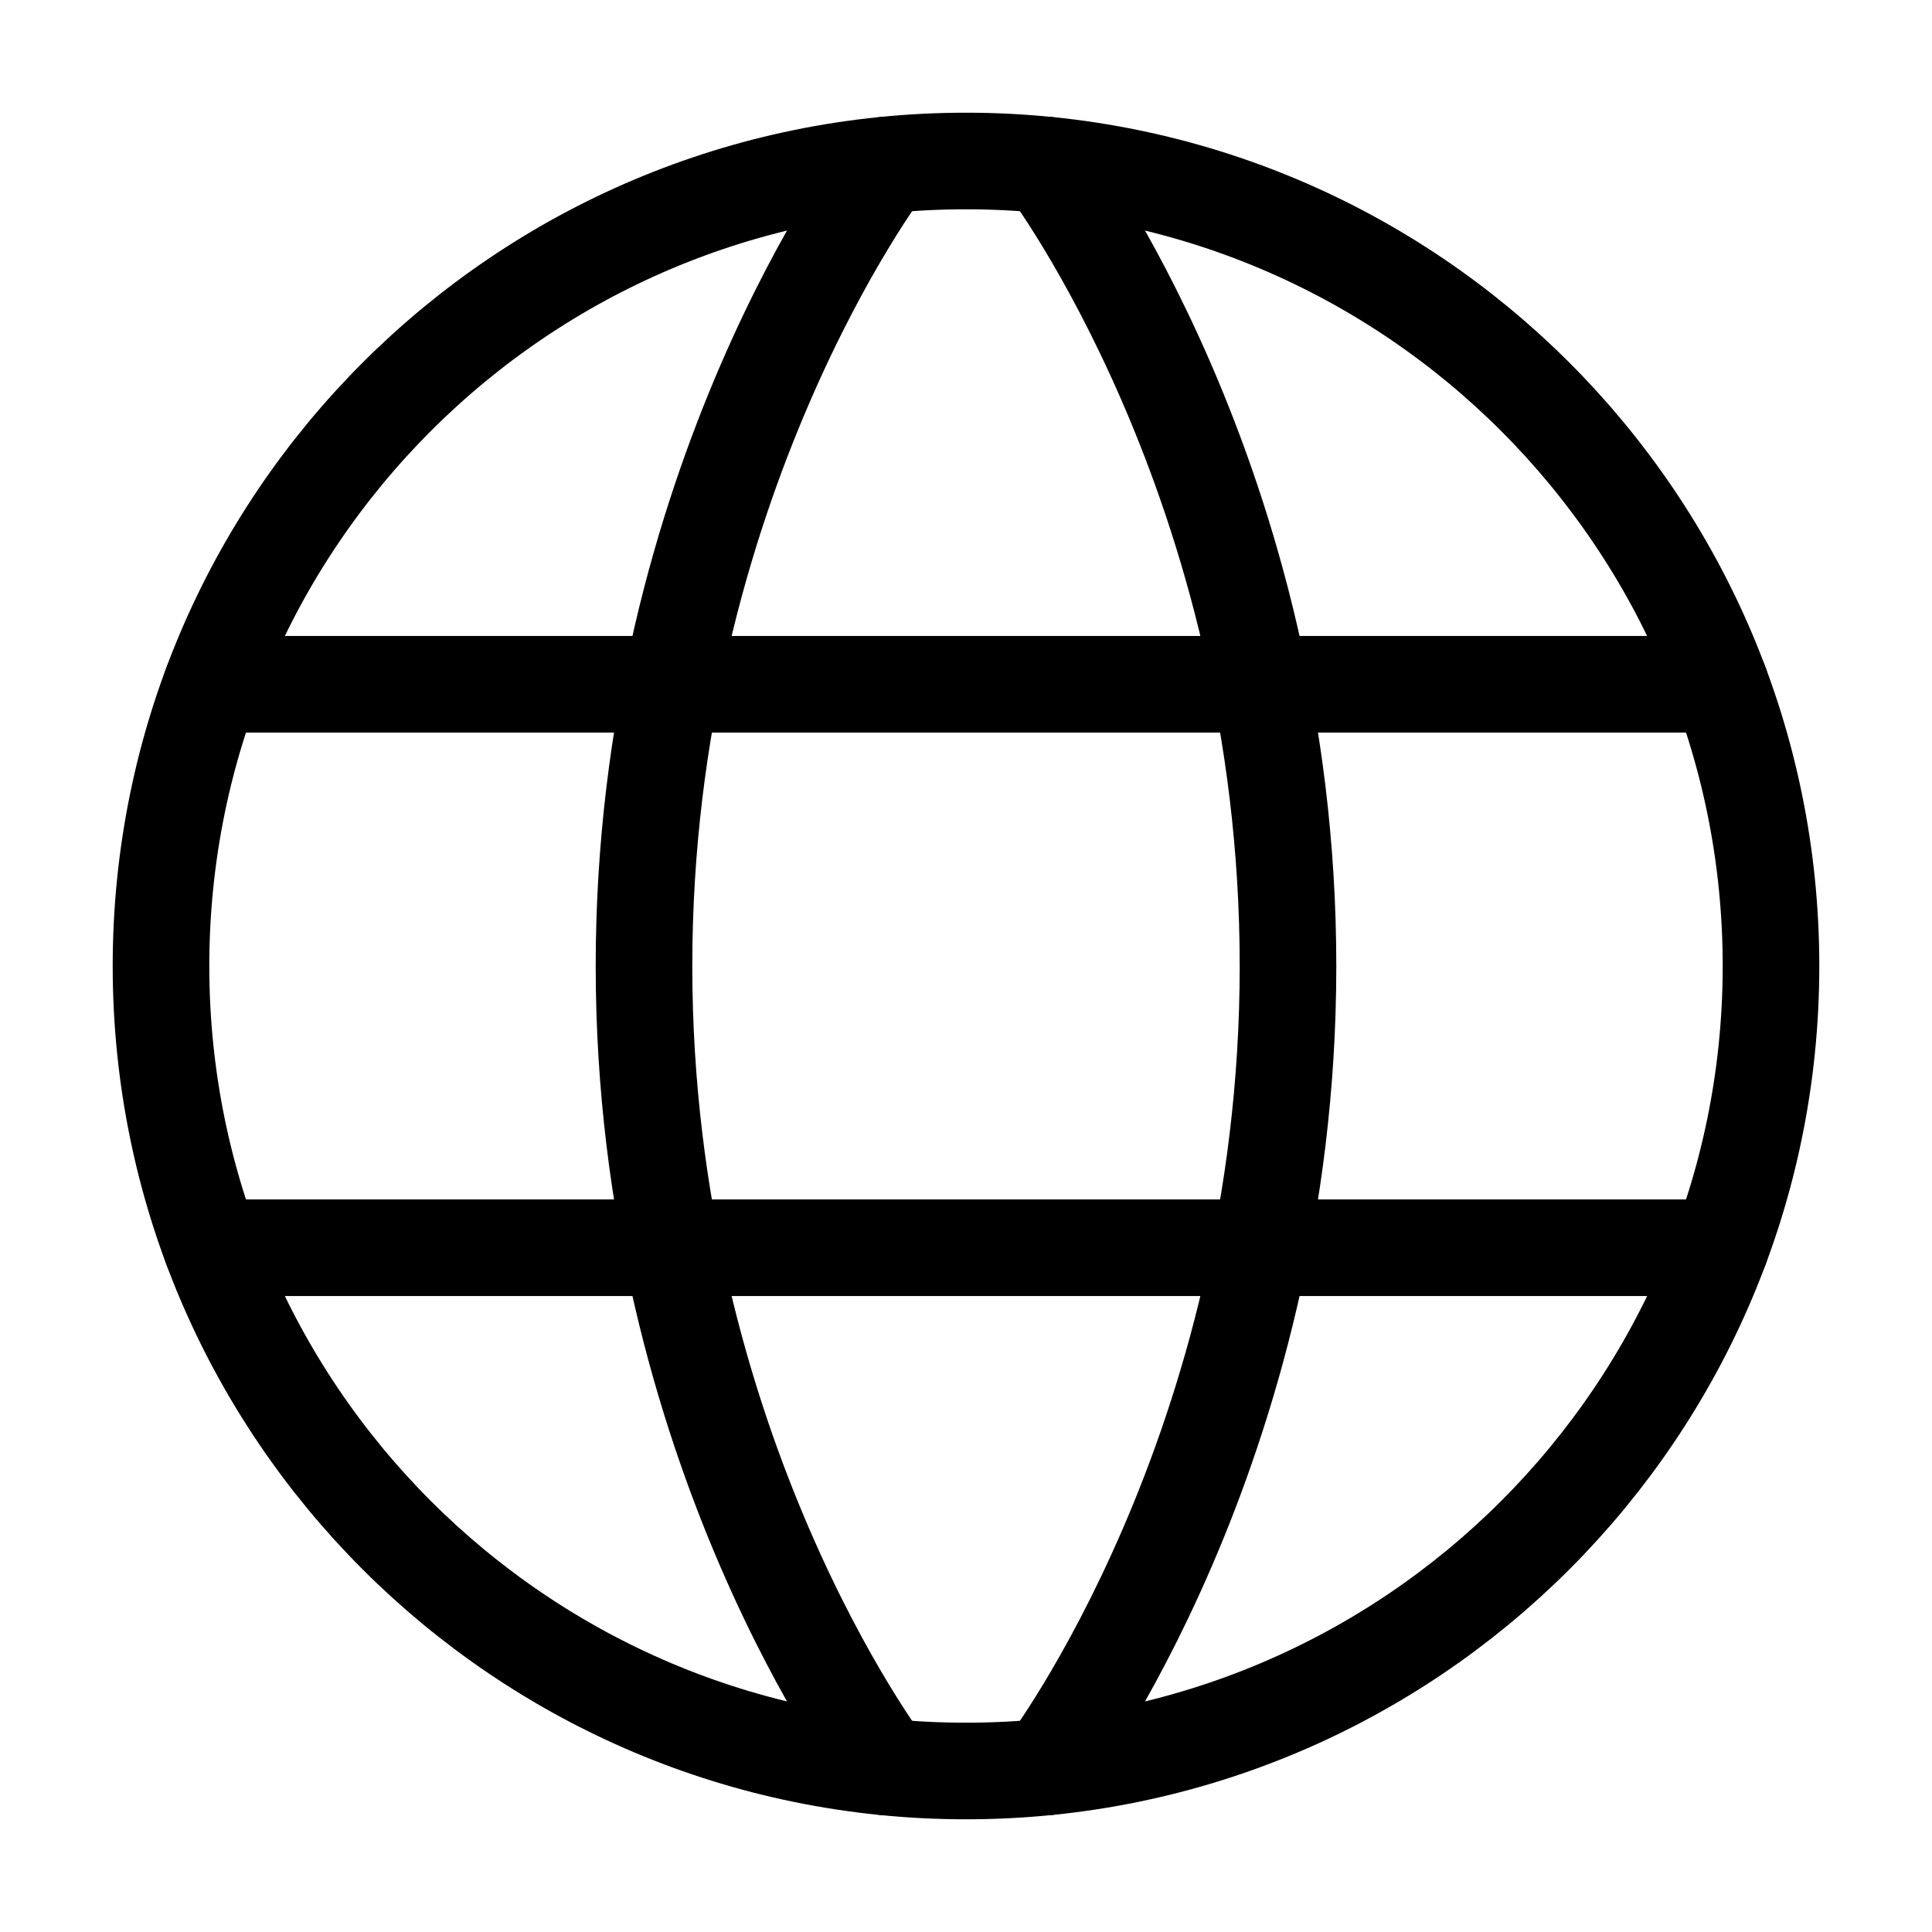
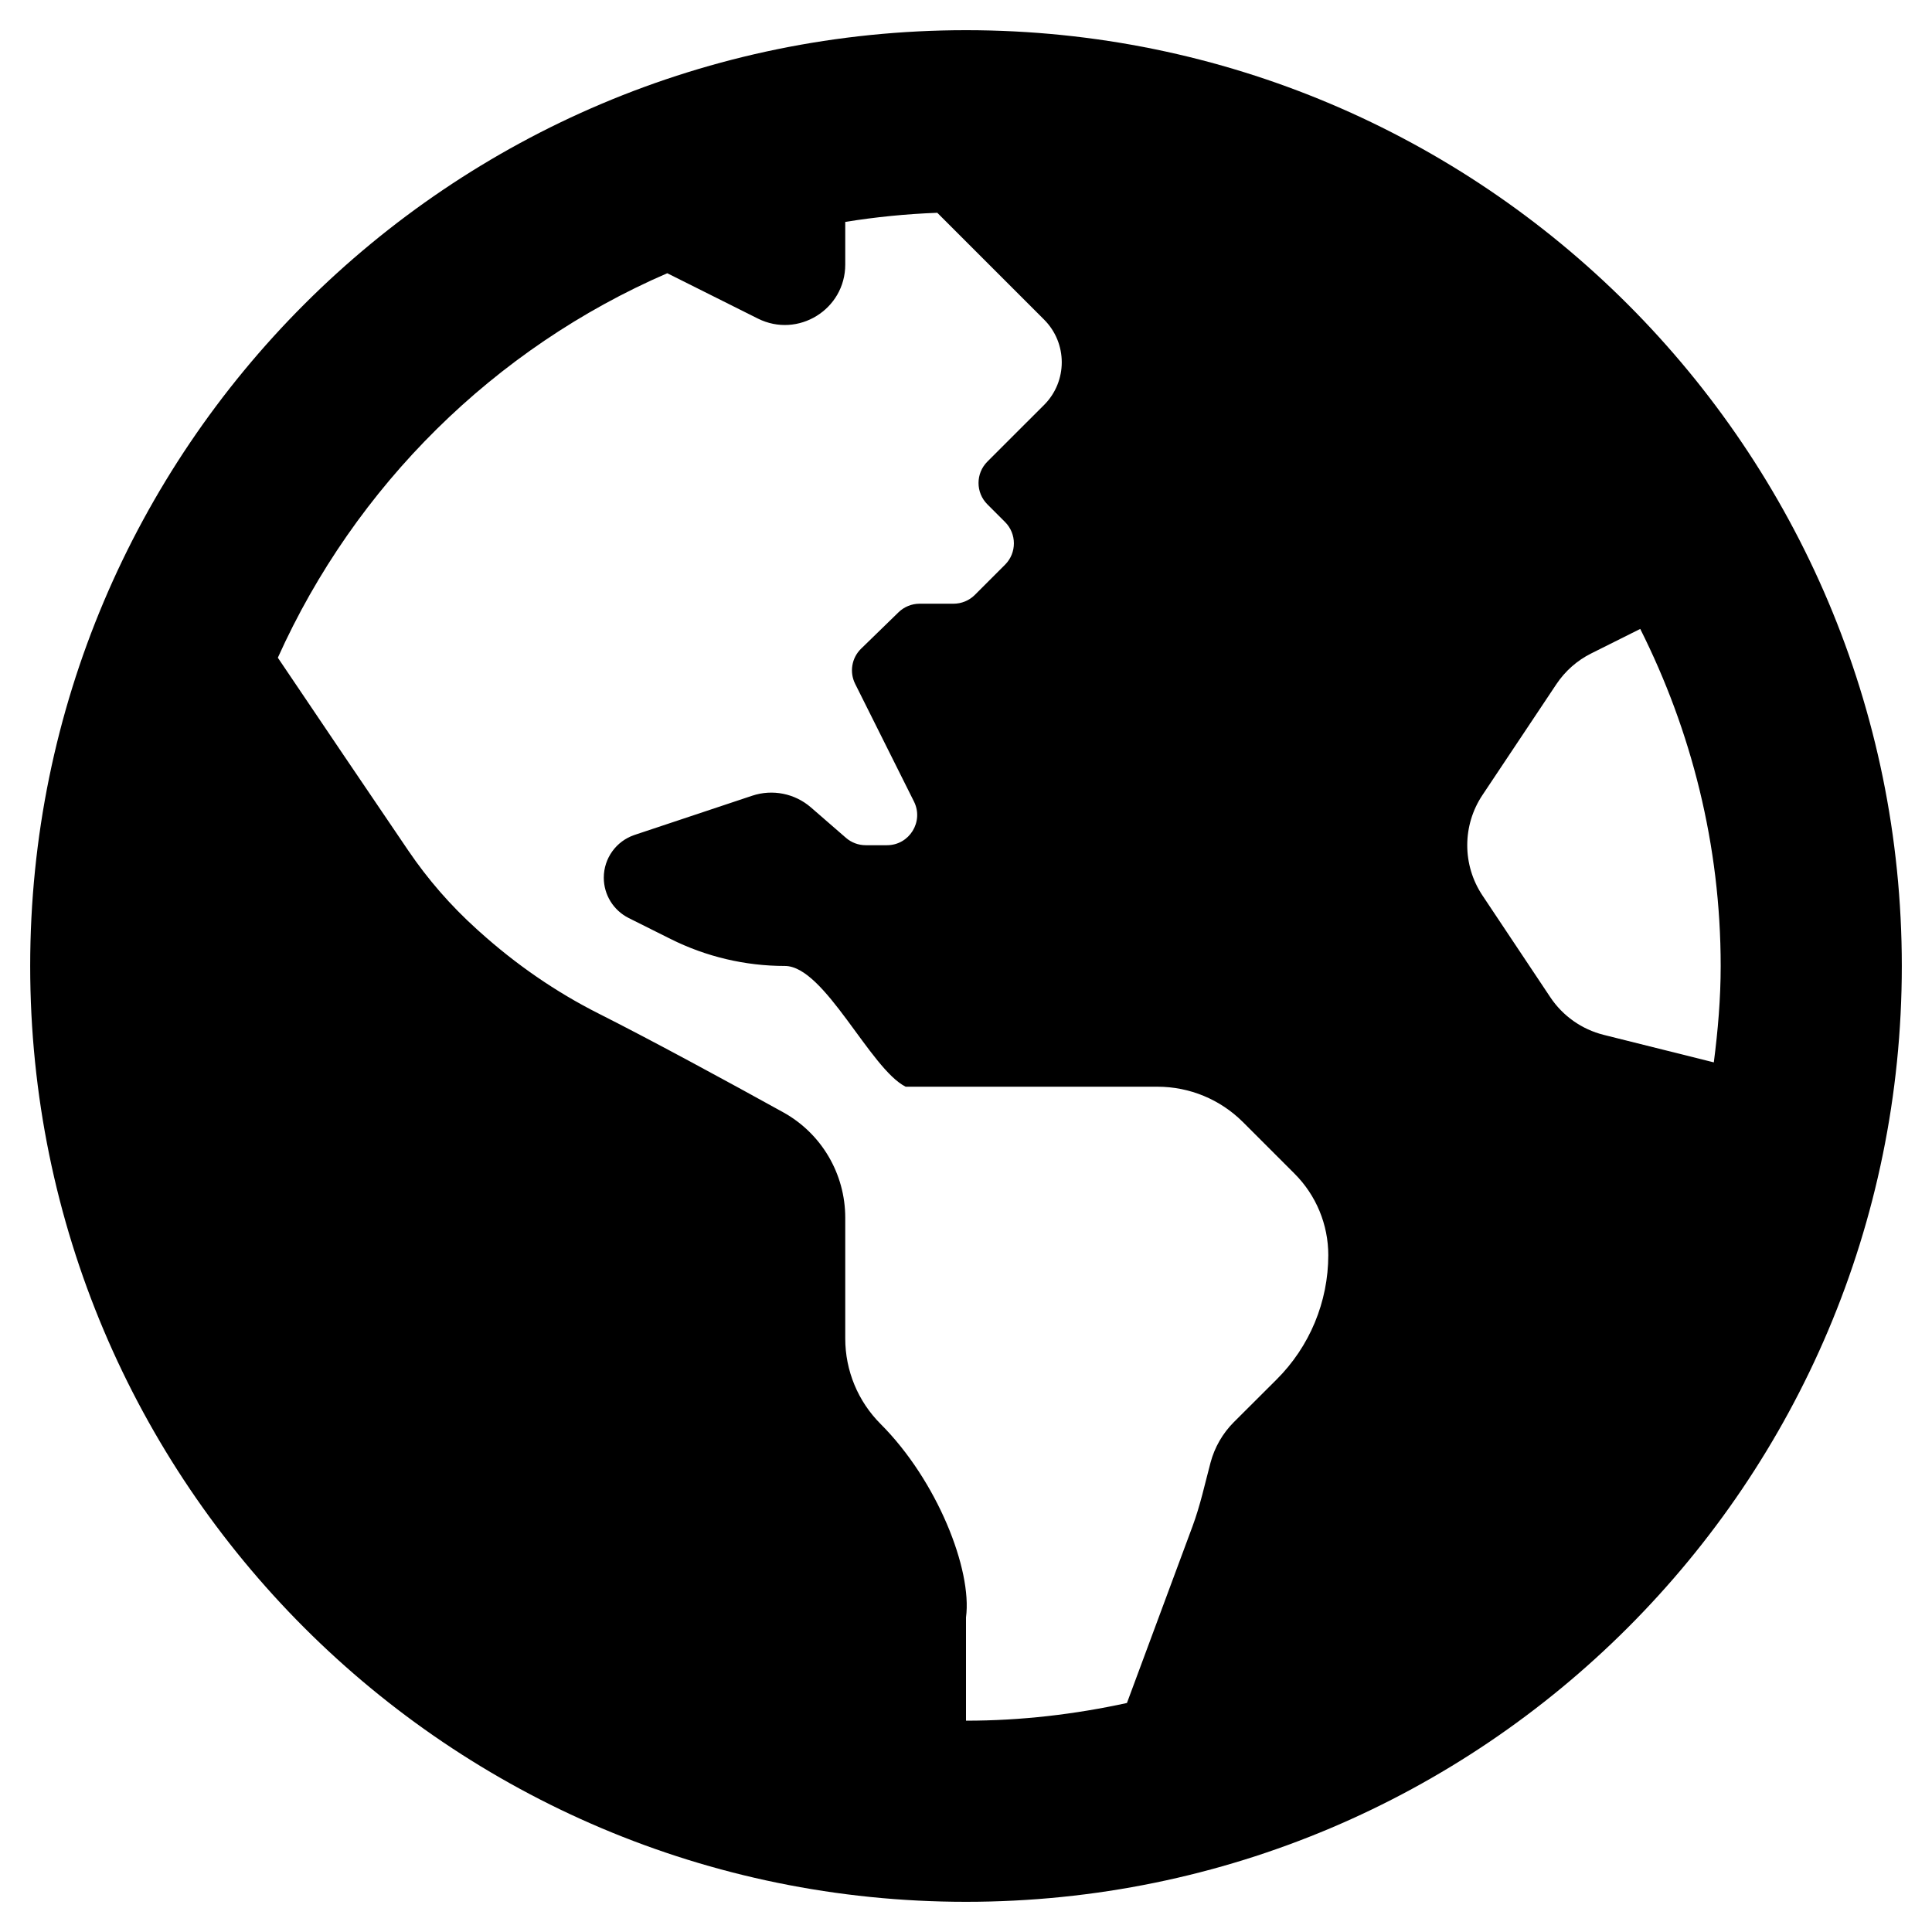
- <svg xmlns="http://www.w3.org/2000/svg" width="35px" height="35px" fill="none" stroke-width="1.2" viewBox="0 0 24 24" color="currentColor">
-   <path stroke="currentColor" stroke-width="1.2" stroke-linecap="round" stroke-linejoin="round" d="M2 12c0 5.523 4.477 10 10 10s10-4.477 10-10S17.523 2 12 2 2 6.477 2 12Z" />
-   <path stroke="currentColor" stroke-width="1.2" stroke-linecap="round" stroke-linejoin="round" d="M13 2.05S16 6 16 12c0 6-3 9.95-3 9.95M11 21.95S8 18 8 12c0-6 3-9.95 3-9.95M2.63 15.5h18.74M2.63 8.5h18.74" />
+ <svg xmlns="http://www.w3.org/2000/svg" width="35px" height="35px" class="svg-inline--fa fa-globe-americas fa-w-16" role="img" viewBox="0 0 496 512">
+   <path fill="currentColor" d="M248 8C111.03 8 0 119.03 0 256s111.03 248 248 248 248-111.03 248-248S384.97 8 248 8zm82.29 357.6c-3.9 3.88-7.99 7.95-11.31 11.28-2.99 3-5.1 6.7-6.17 10.71-1.51 5.66-2.73 11.38-4.77 16.87l-17.39 46.85c-13.76 3-28 4.69-42.65 4.69v-27.38c1.69-12.62-7.64-36.26-22.63-51.25-6-6-9.37-14.14-9.37-22.63v-32.01c0-11.64-6.27-22.34-16.46-27.97-14.37-7.95-34.81-19.06-48.81-26.11-11.48-5.78-22.1-13.14-31.65-21.75l-.8-.72a114.792 114.792 0 0 1-18.06-20.74c-9.38-13.77-24.66-36.42-34.59-51.14 20.47-45.5 57.36-82.04 103.2-101.89l24.01 12.01C203.48 89.74 216 82.01 216 70.11v-11.3c7.99-1.29 16.12-2.11 24.39-2.42l28.3 28.3c6.25 6.25 6.25 16.38 0 22.63L264 112l-10.34 10.34c-3.12 3.12-3.12 8.19 0 11.31l4.69 4.69c3.12 3.12 3.12 8.19 0 11.31l-8 8a8.008 8.008 0 0 1-5.66 2.34h-8.99c-2.08 0-4.08.81-5.58 2.27l-9.92 9.65a8.008 8.008 0 0 0-1.58 9.31l15.59 31.19c2.66 5.32-1.21 11.58-7.15 11.58h-5.64c-1.93 0-3.79-.7-5.24-1.96l-9.28-8.06a16.017 16.017 0 0 0-15.55-3.1l-31.17 10.39a11.95 11.95 0 0 0-8.17 11.34c0 4.53 2.56 8.66 6.61 10.69l11.08 5.54c9.41 4.71 19.79 7.16 30.31 7.16s22.59 27.29 32 32h66.75c8.49 0 16.62 3.37 22.63 9.37l13.69 13.69a30.503 30.503 0 0 1 8.93 21.57 46.536 46.536 0 0 1-13.72 32.98zM417 274.25c-5.79-1.45-10.84-5-14.15-9.97l-17.98-26.97a23.97 23.97 0 0 1 0-26.62l19.59-29.38c2.32-3.47 5.5-6.29 9.24-8.15l12.98-6.49C440.2 193.59 448 223.87 448 256c0 8.67-.74 17.16-1.82 25.54L417 274.25z"> </path>
</svg>
